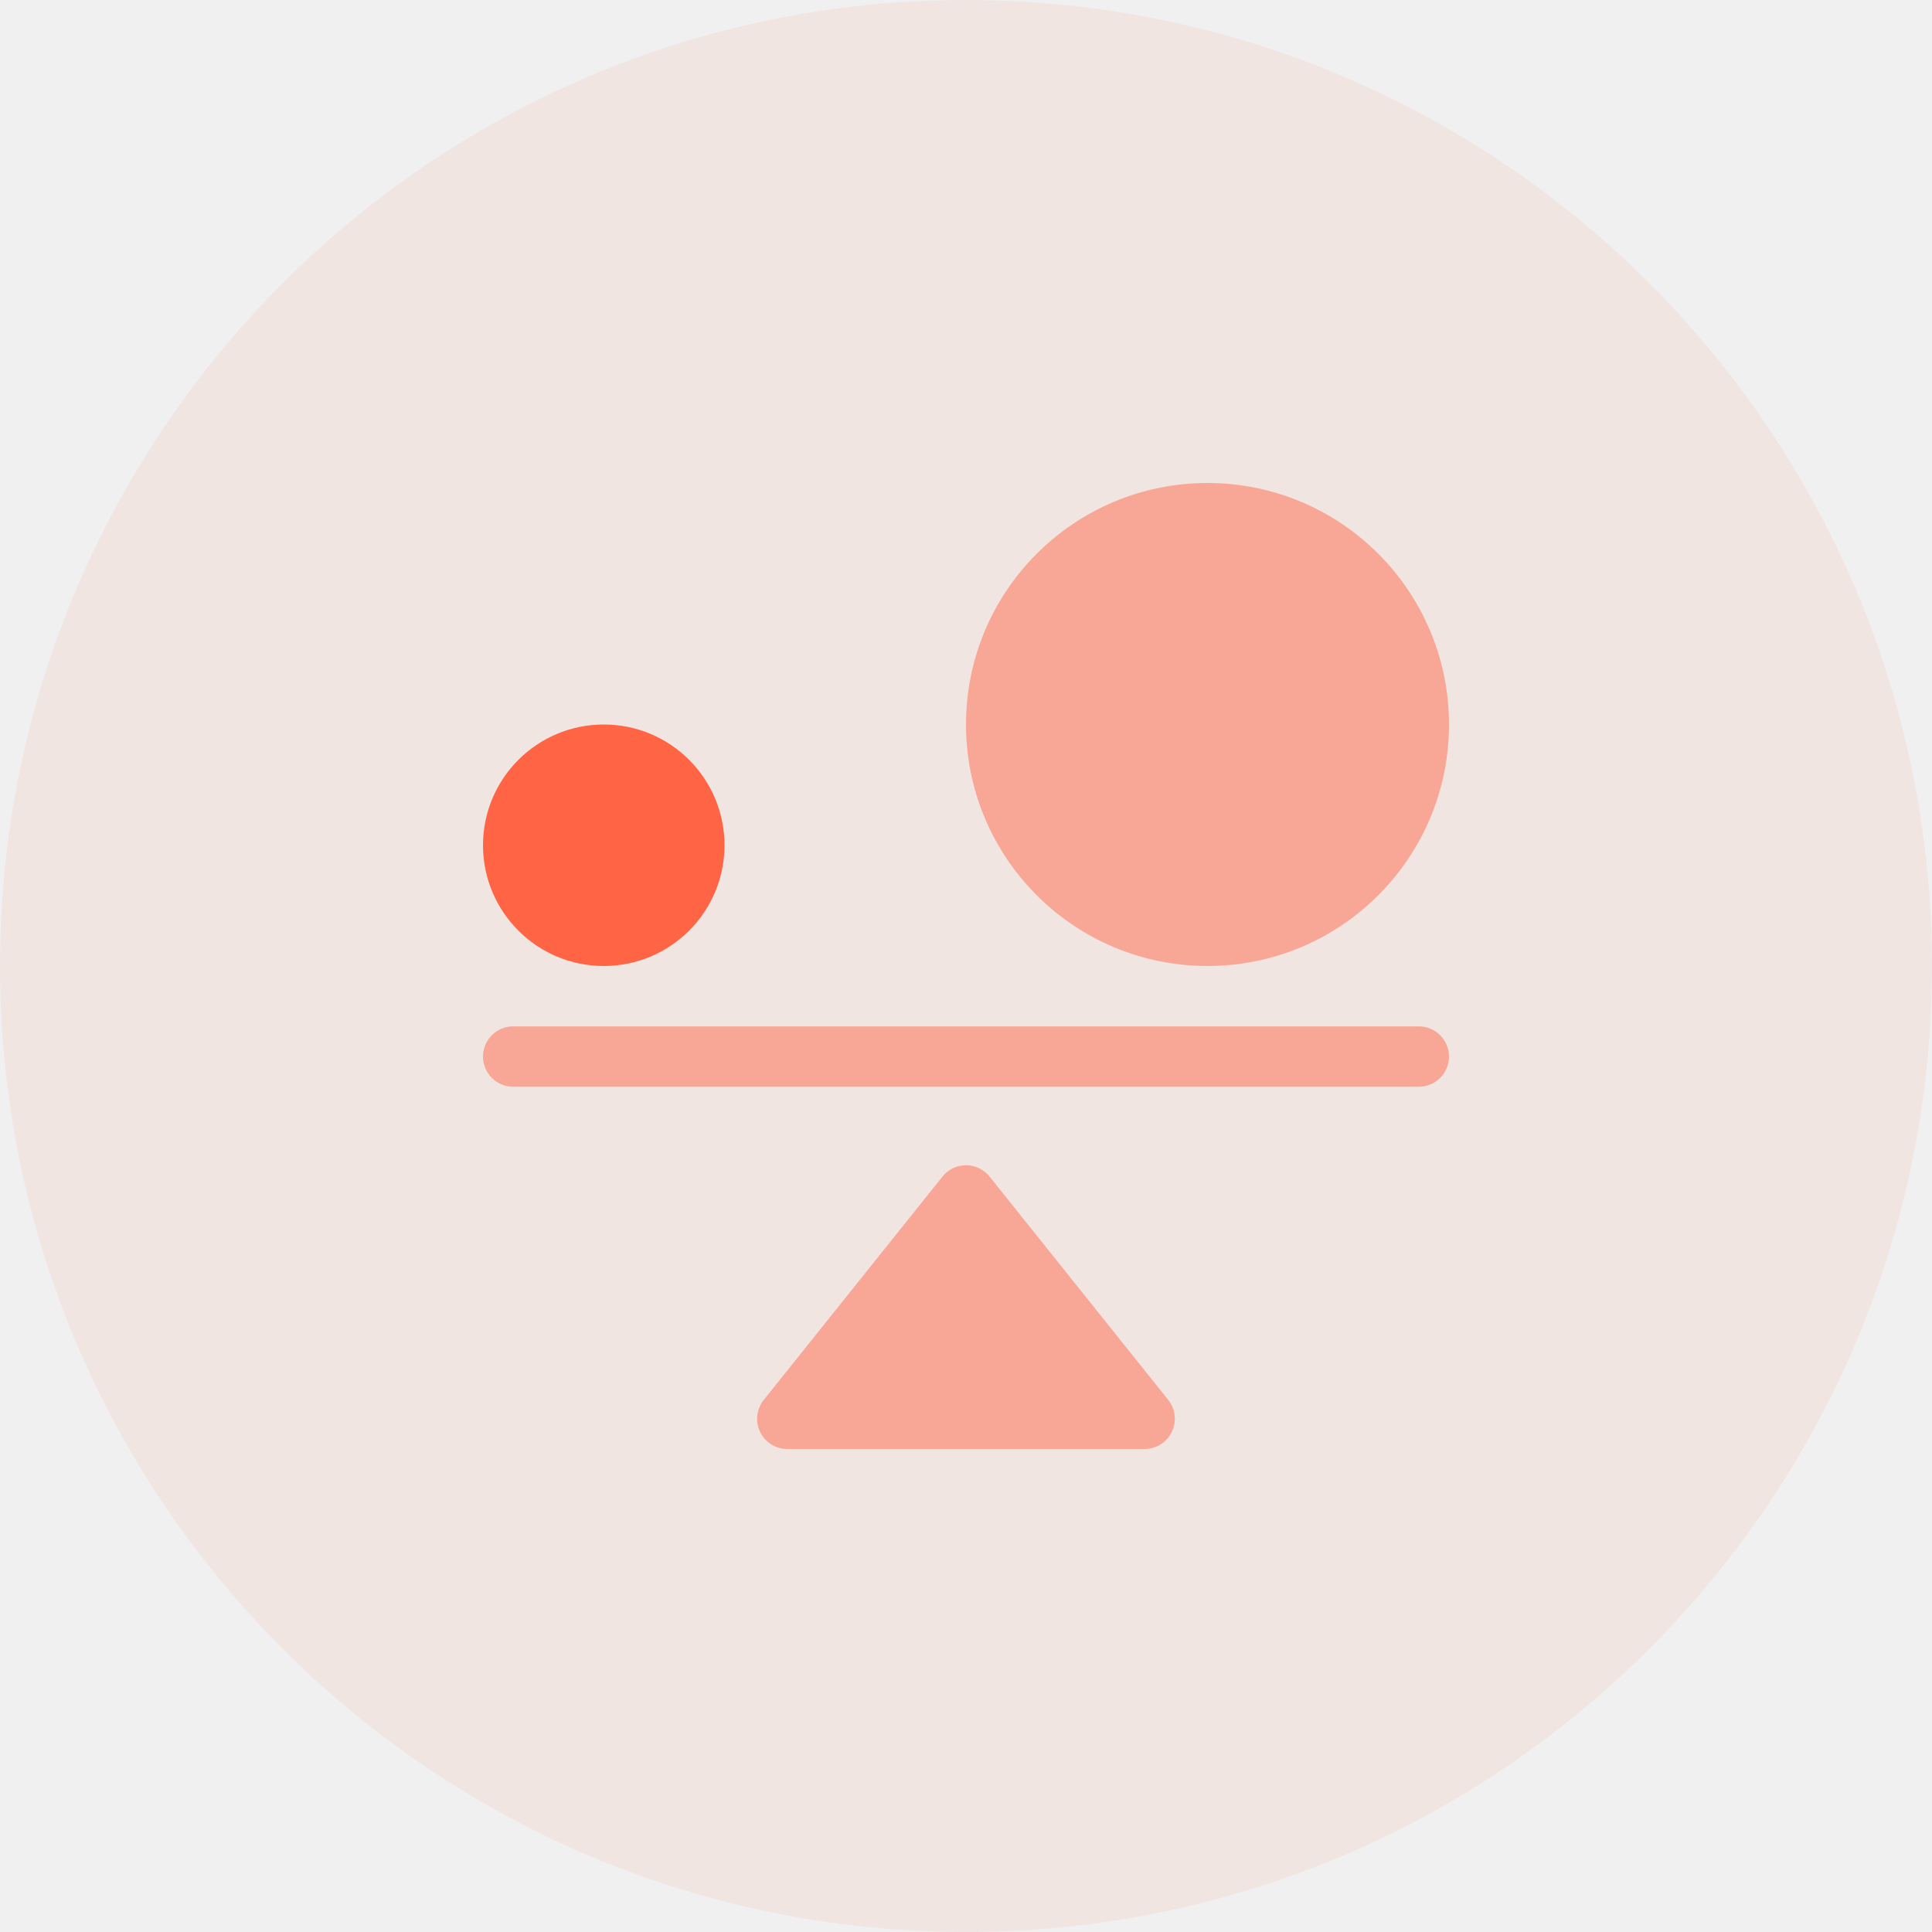
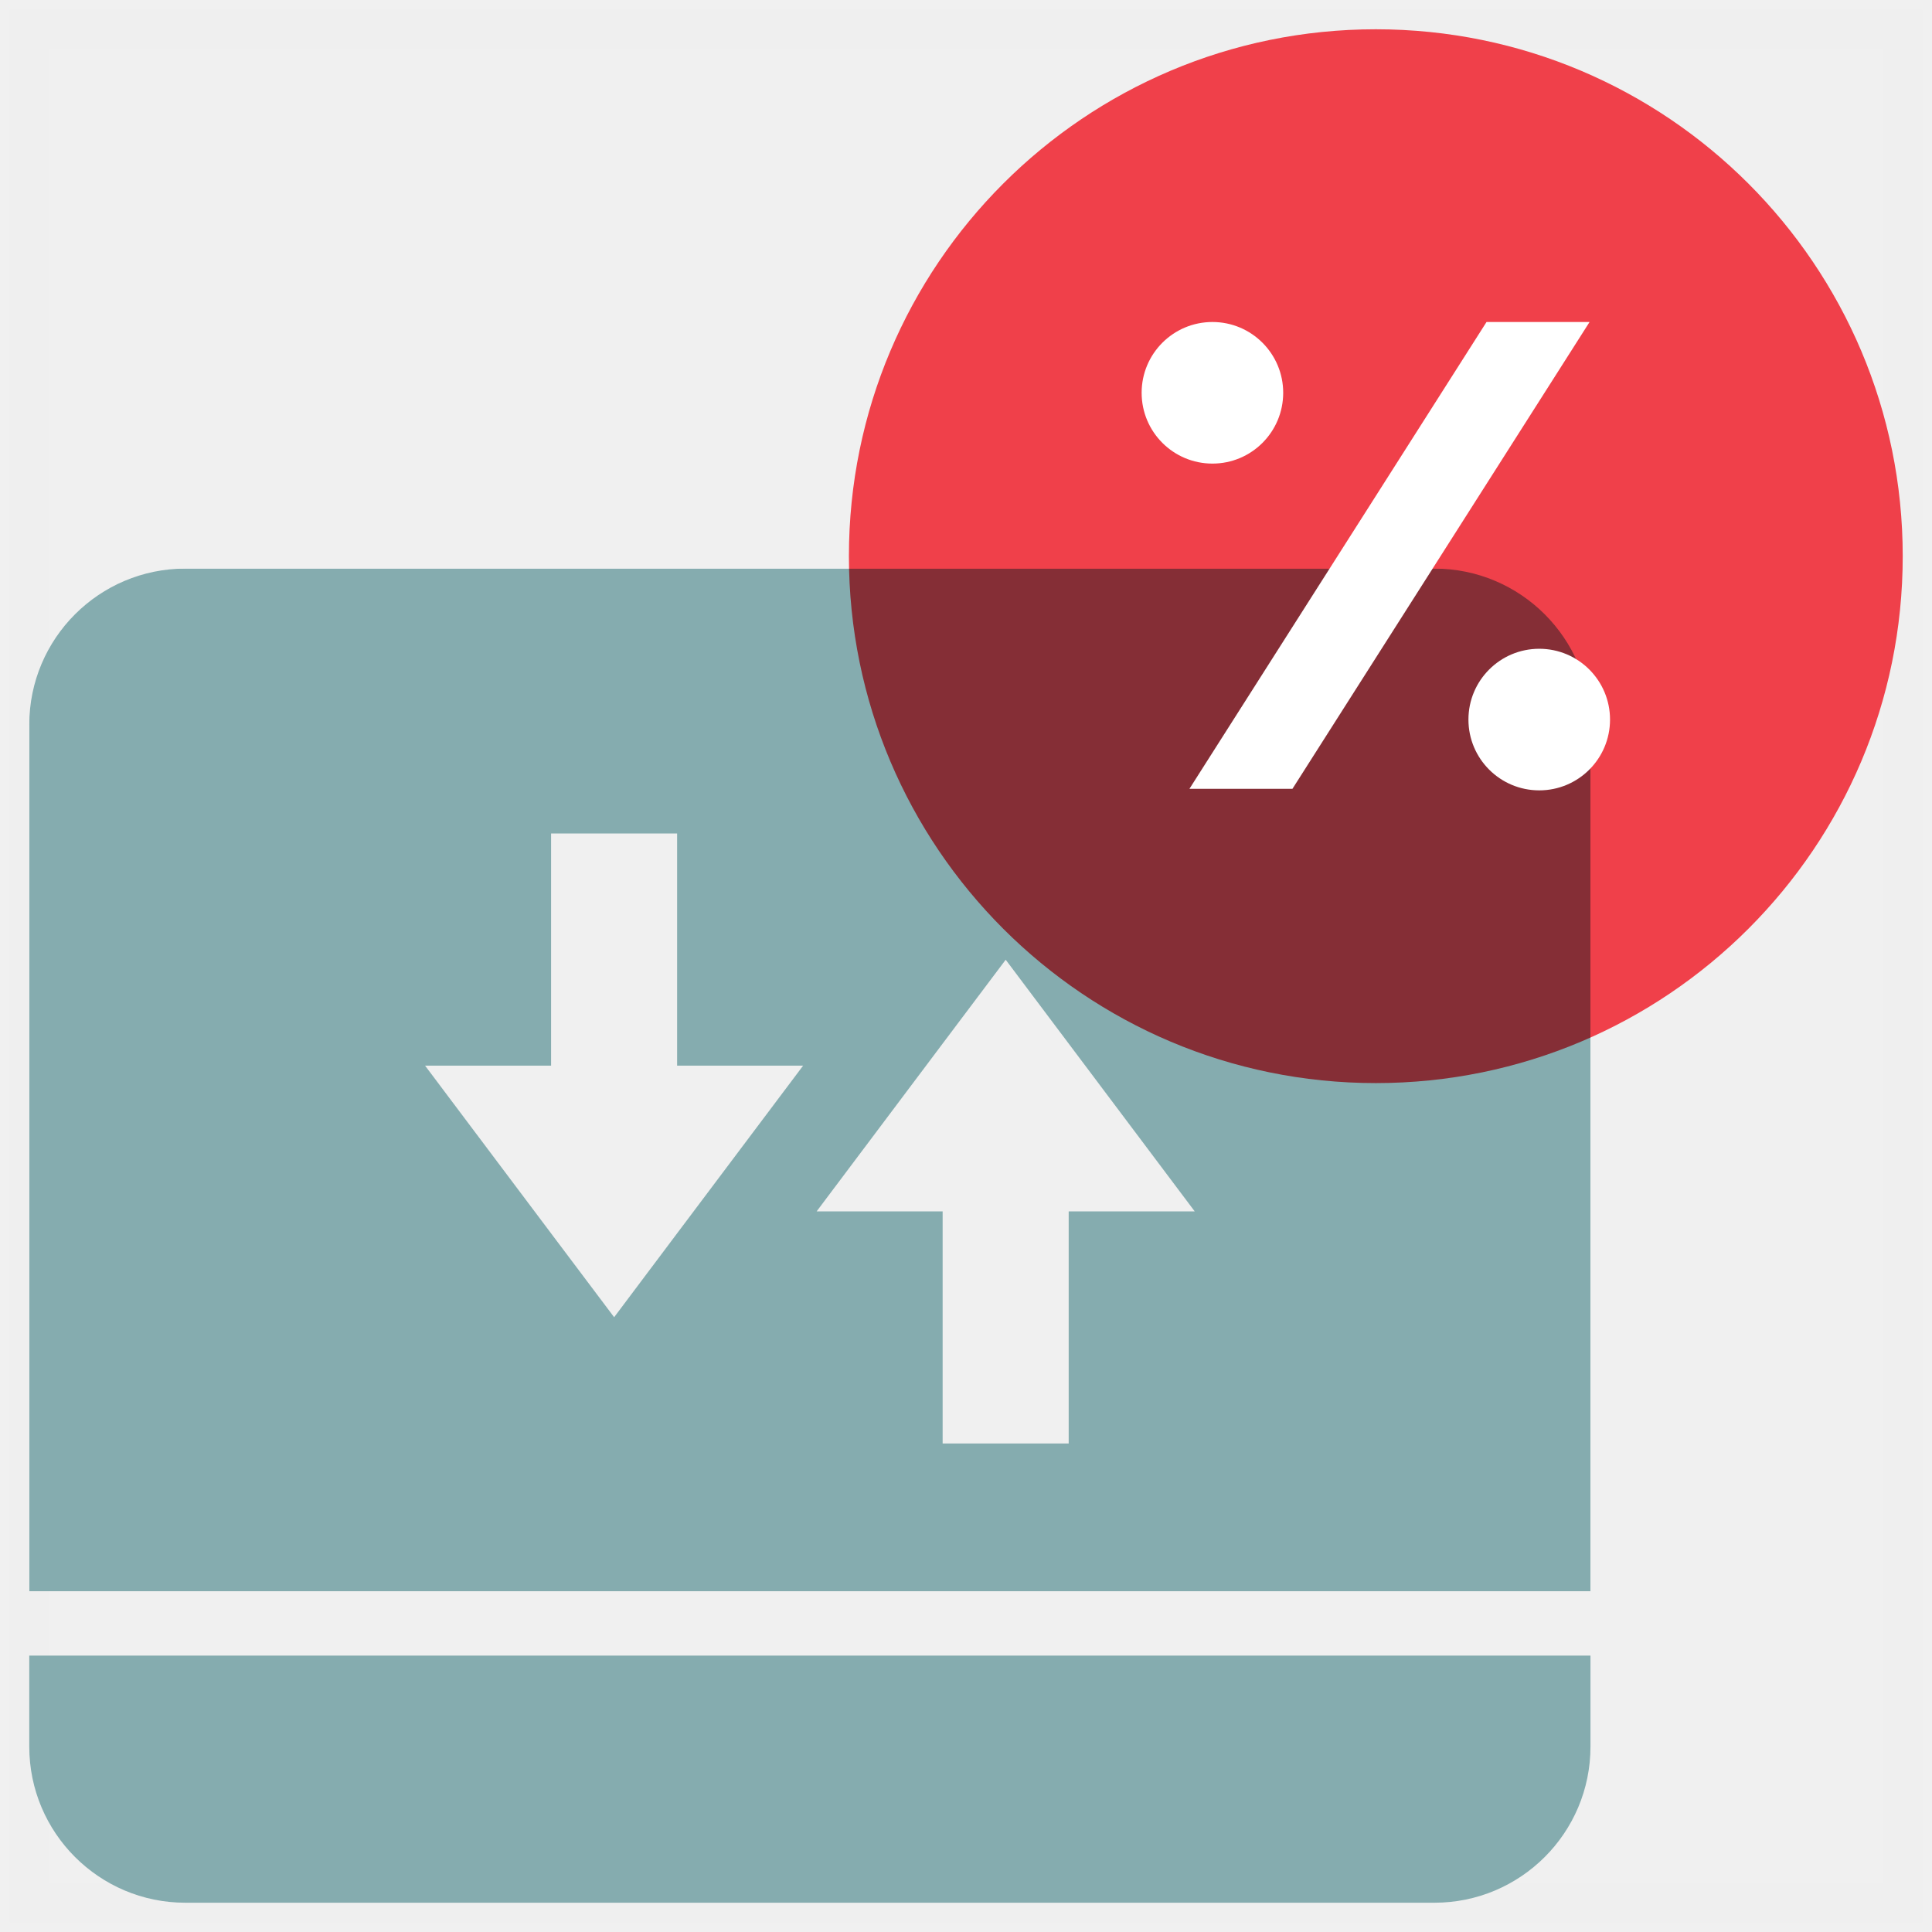
- <svg xmlns="http://www.w3.org/2000/svg" width="64" height="64">
-   <g fill="#FF6444" fill-rule="evenodd">
-     <circle cx="32" cy="32" r="32" fill-opacity=".08" fill-rule="nonzero" />
-     <path fill-opacity=".48" d="M31.375 38.82a1 1 0 0 1 1.406.156l5.92 7.4A1.002 1.002 0 0 1 37.919 48H26.081a1 1 0 0 1-.781-1.625l5.92-7.399a.953.953 0 0 1 .155-.156zM47 34a1 1 0 0 1 0 2H17a1 1 0 0 1 0-2h30zm-7-18a8 8 0 1 1 0 16 8 8 0 0 1 0-16z" />
-     <circle cx="20" cy="28" r="4" />
+ <svg xmlns="http://www.w3.org/2000/svg" width="66" height="66" viewBox="0 0 66 66" fill="none">
+   <rect opacity="0.01" x="1" y="1" width="64" height="64" stroke="#979797" stroke-width="1.333" />
+   <path fill-rule="evenodd" clip-rule="evenodd" d="M1 59.667C1 62.612 3.388 65 6.333 65H49C51.945 65 54.333 62.612 54.333 59.667V56.557H1V59.667Z" fill="#85ACAF" />
+   <mask id="mask0_789_54907" style="mask-type:alpha" maskUnits="userSpaceOnUse" x="1" y="19" width="54" height="36">
+     <path fill-rule="evenodd" clip-rule="evenodd" d="M1 19.424H54.333V54.361H1V19.424Z" fill="white" />
+   </mask>
+   <g mask="url(#mask0_789_54907)">
+     <path fill-rule="evenodd" clip-rule="evenodd" d="M36.508 41.382V49.311H32.202V41.382H27.898L32.202 35.651L34.356 32.786L36.508 35.651L40.813 41.382H36.508ZM23.131 42.133L20.98 44.998L18.826 42.134L14.521 36.404H18.826V28.474H23.131V36.404H27.436L23.131 42.133ZM49 19.424H6.333C3.388 19.424 1 21.811 1 24.757V54.361H54.333V24.757C54.333 21.811 51.945 19.424 49 19.424Z" fill="#85ACAF" />
  </g>
+   <g style="mix-blend-mode:multiply">
+     <path fill-rule="evenodd" clip-rule="evenodd" d="M47 1C37.059 1 29 9.058 29 19C29 28.941 37.059 37 47 37C56.941 37 65 28.941 65 19C65 9.058 56.941 1 47 1Z" fill="#FF444F" />
+   </g>
+   <path fill-rule="evenodd" clip-rule="evenodd" d="M43.836 13.418C43.836 12.083 42.754 11 41.419 11C40.082 11 39 12.083 39 13.418C39 14.755 40.082 15.837 41.419 15.837C42.754 15.837 43.836 14.755 43.836 13.418ZM44.152 26.947H40.633L50.782 11H54.302L44.152 26.947ZM50.164 24.582C50.164 23.246 51.246 22.163 52.583 22.163C53.919 22.163 55.001 23.246 55.001 24.582C55.001 25.918 53.919 27 52.583 27C51.246 27 50.164 25.918 50.164 24.582Z" fill="white" />
</svg>
